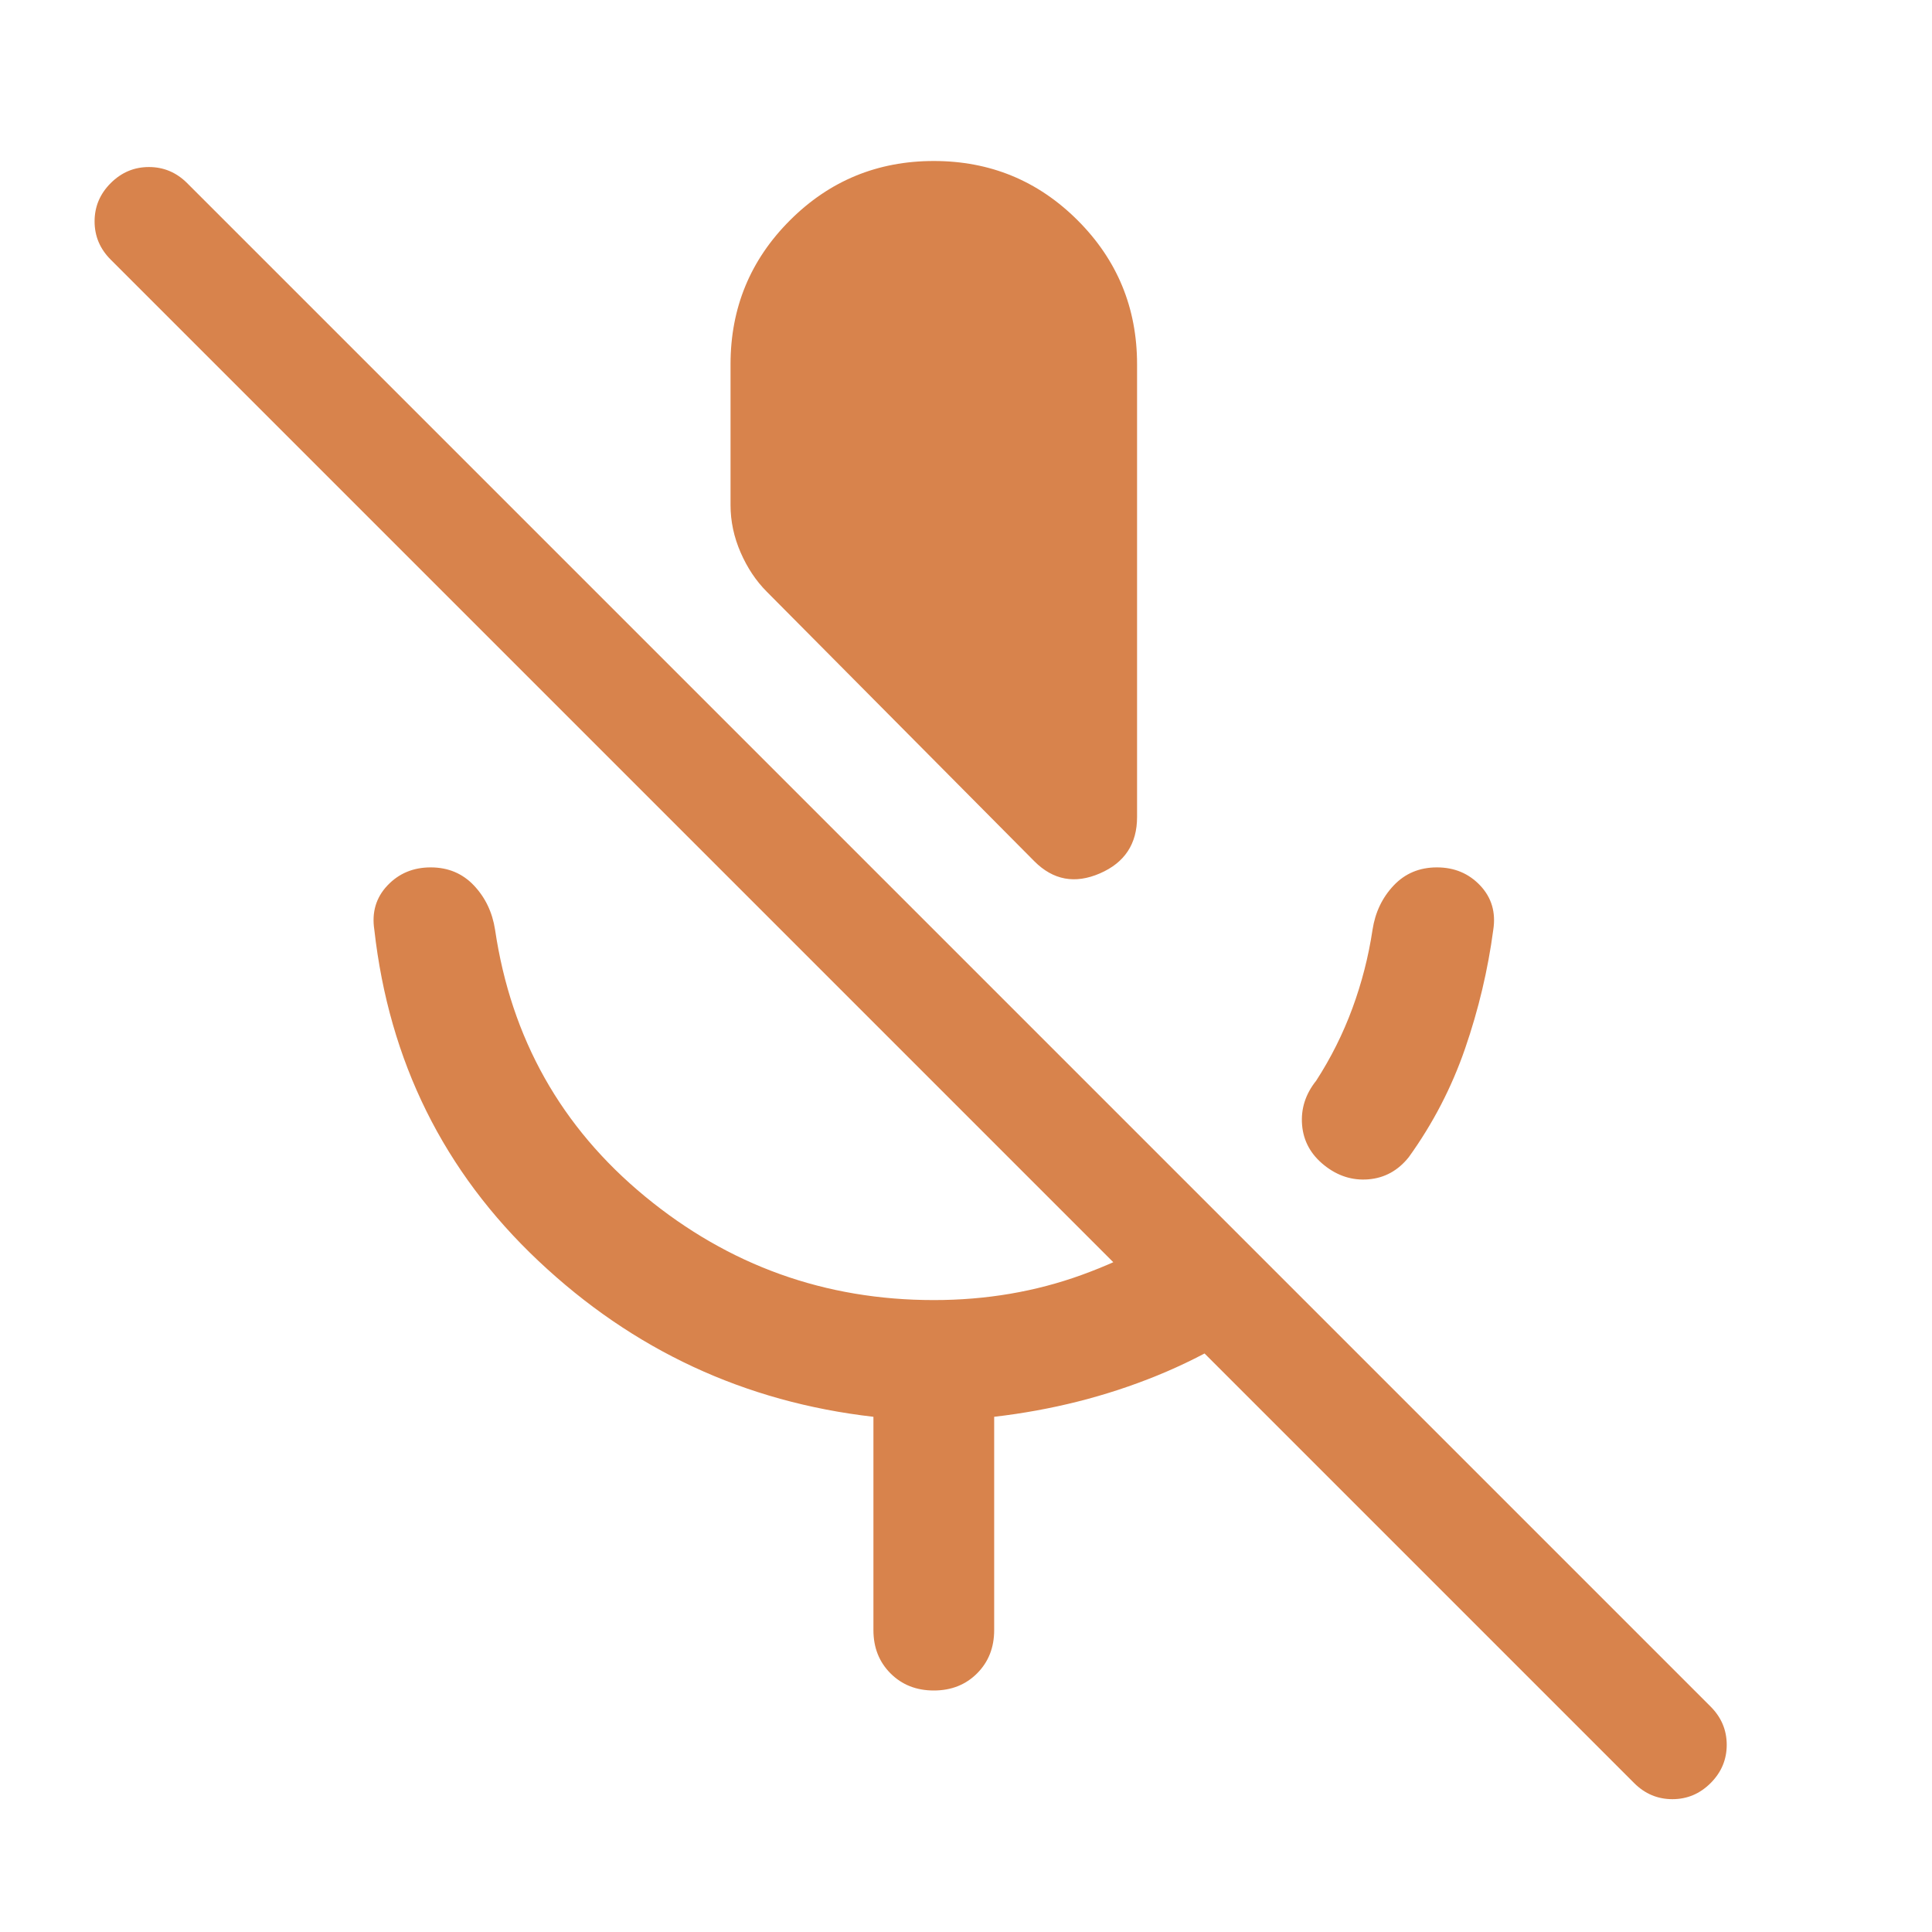
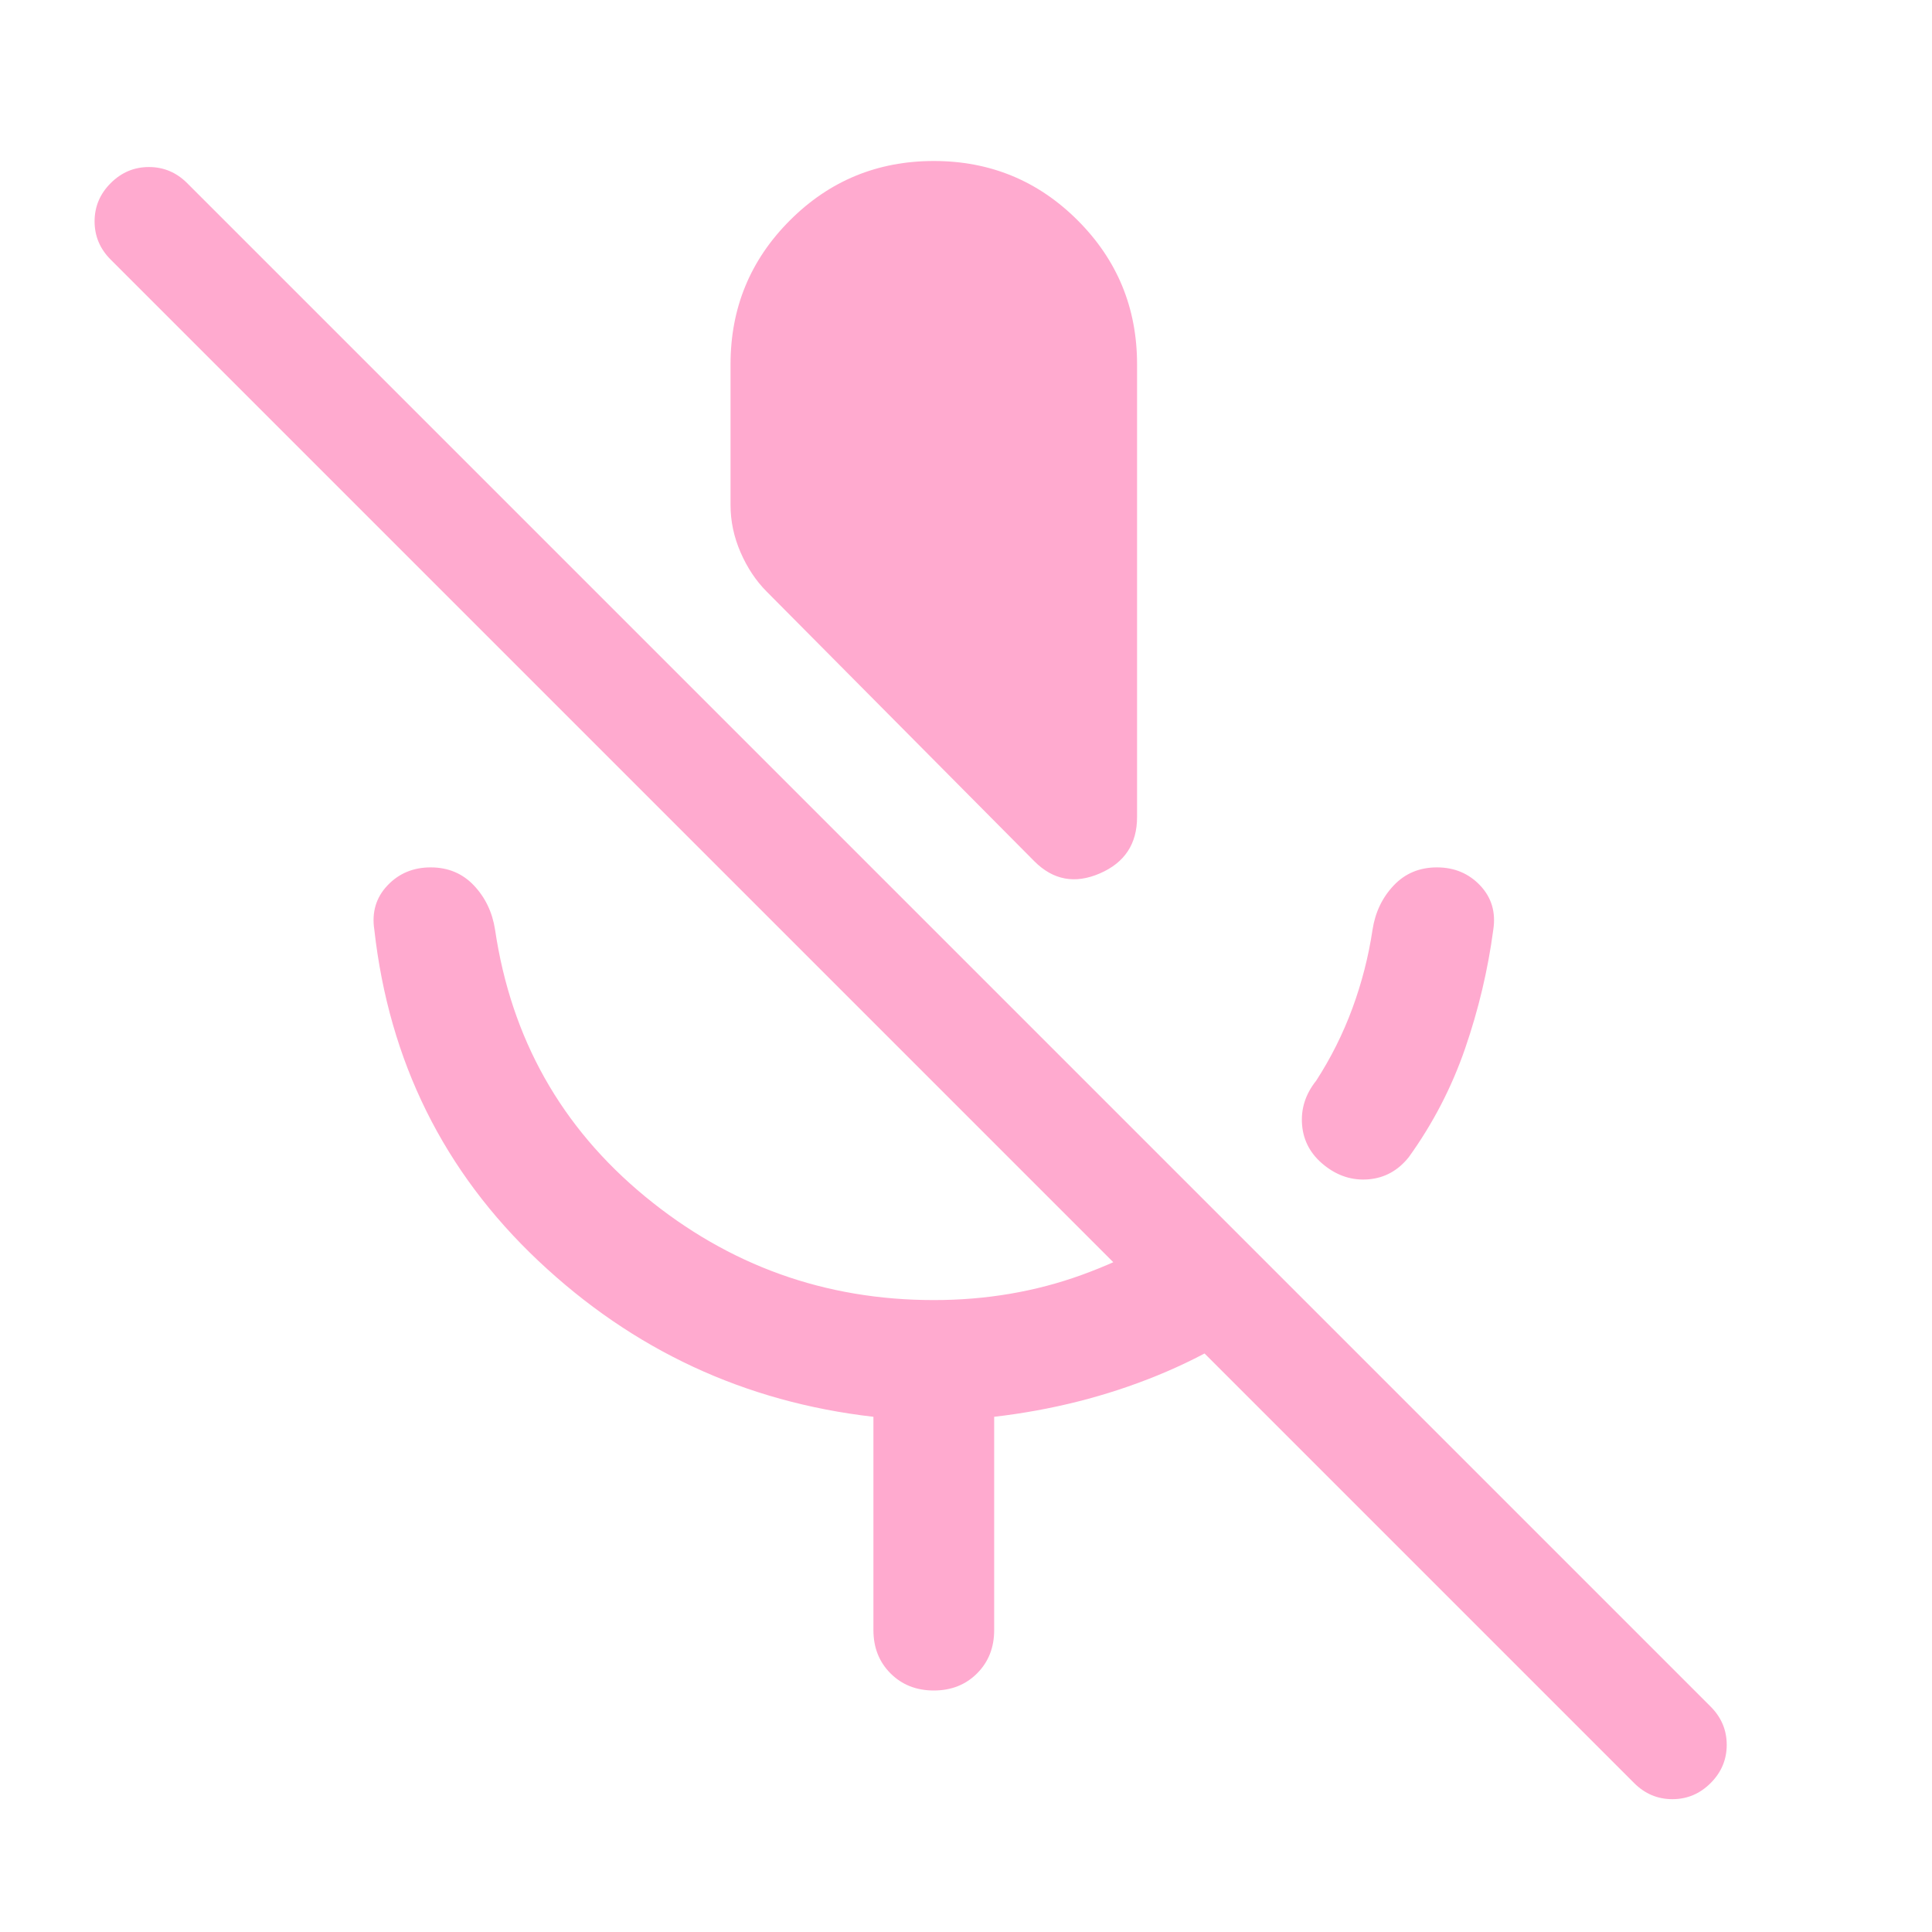
- <svg xmlns="http://www.w3.org/2000/svg" height="48px" viewBox="0 -960 960 960" width="48px" fill="#d8834c">
+ <svg xmlns="http://www.w3.org/2000/svg" height="48px" viewBox="0 -960 960 960" width="48px" fill="#ffaacf">
  <path d="M658-381q-10-8-11-20t7-22q11-17 18-36t10-39q2-13 10.5-22t21.5-9q13 0 21.5 9t6.5 22q-4 30-14 59t-28 54q-8 10-20 11t-22-7ZM514-532 381-666q-8-8-13-19.5t-5-23.5v-70q0-42 29.5-71.5T464-880q42 0 71.5 29.5T565-779v225q0 20-18.5 28t-32.5-6Zm-80 382v-106q-96-11-166.5-77.5T186-498q-2-13 6.5-22t21.5-9q13 0 21.5 9t10.5 22q12 81 74.5 132.5T464-314q39 0 73.5-12.5T601-361l43 43q-31 26-69 41.5T494-256v106q0 13-8.5 21.5T464-120q-13 0-21.5-8.5T434-150Zm378 76L55-831q-8-8-8-19t8-19q8-8 19-8t19 8l757 757q8 8 8 19t-8 19q-8 8-19 8t-19-8Z" />
</svg>
